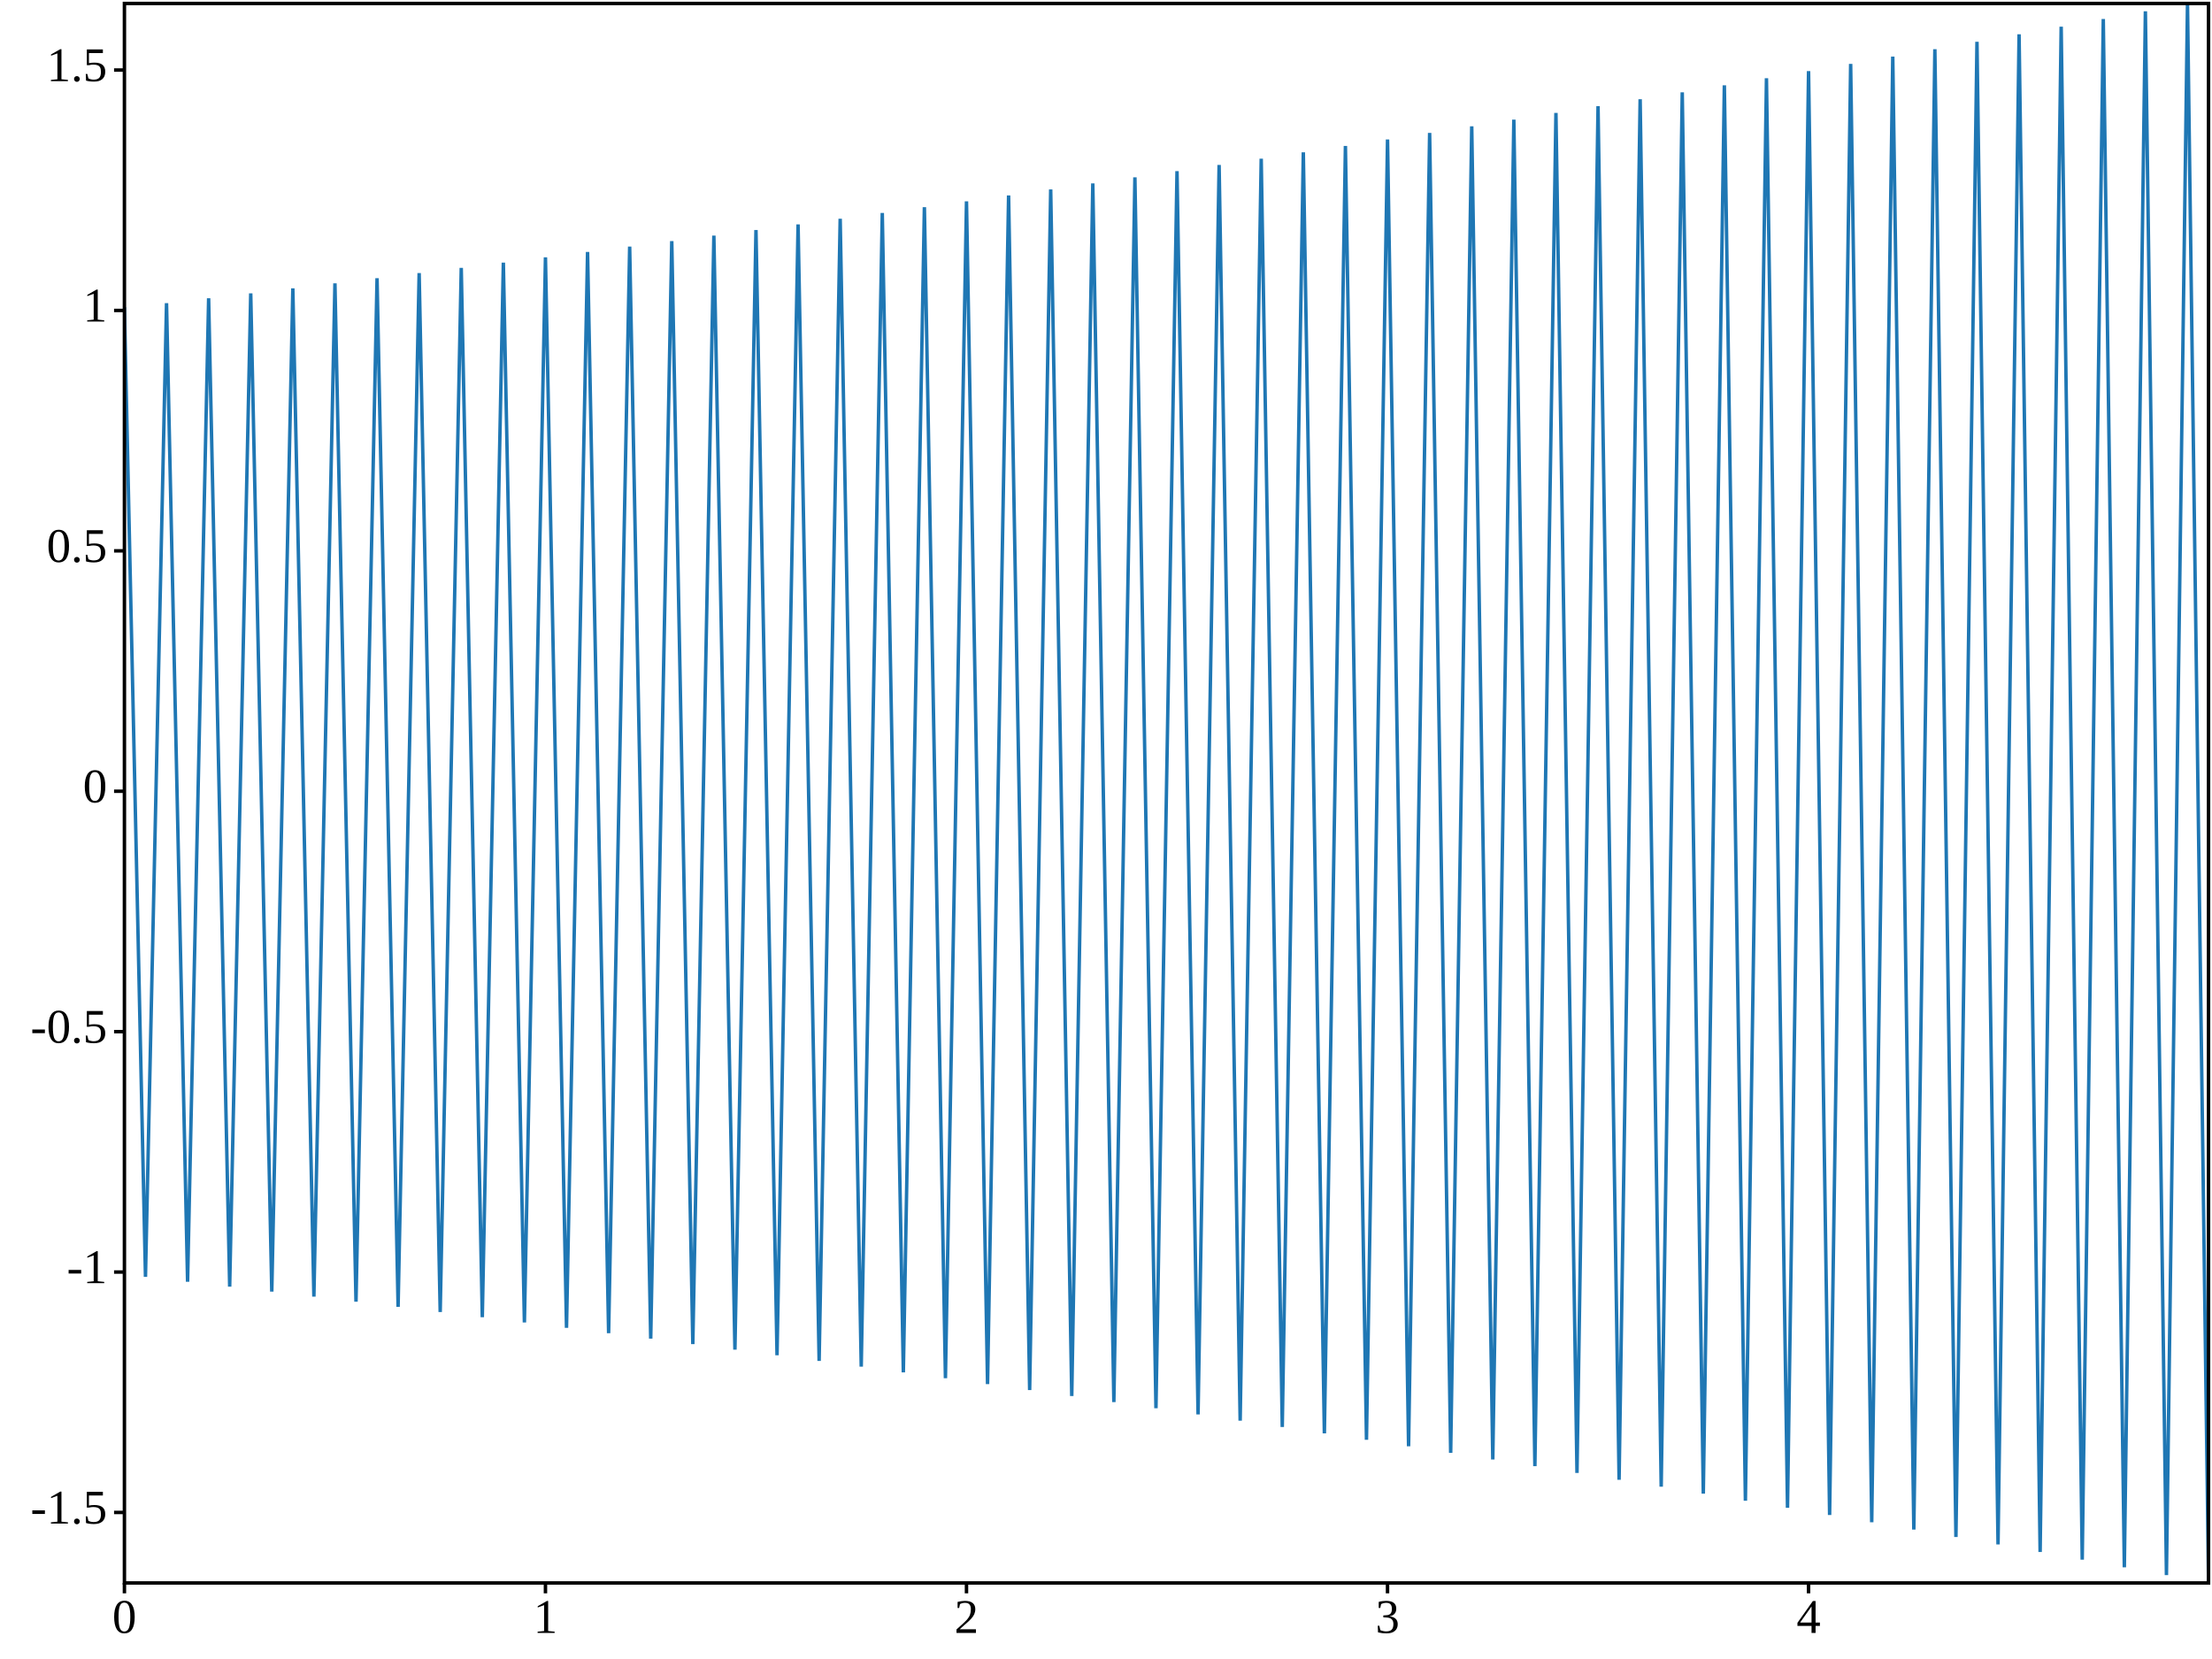
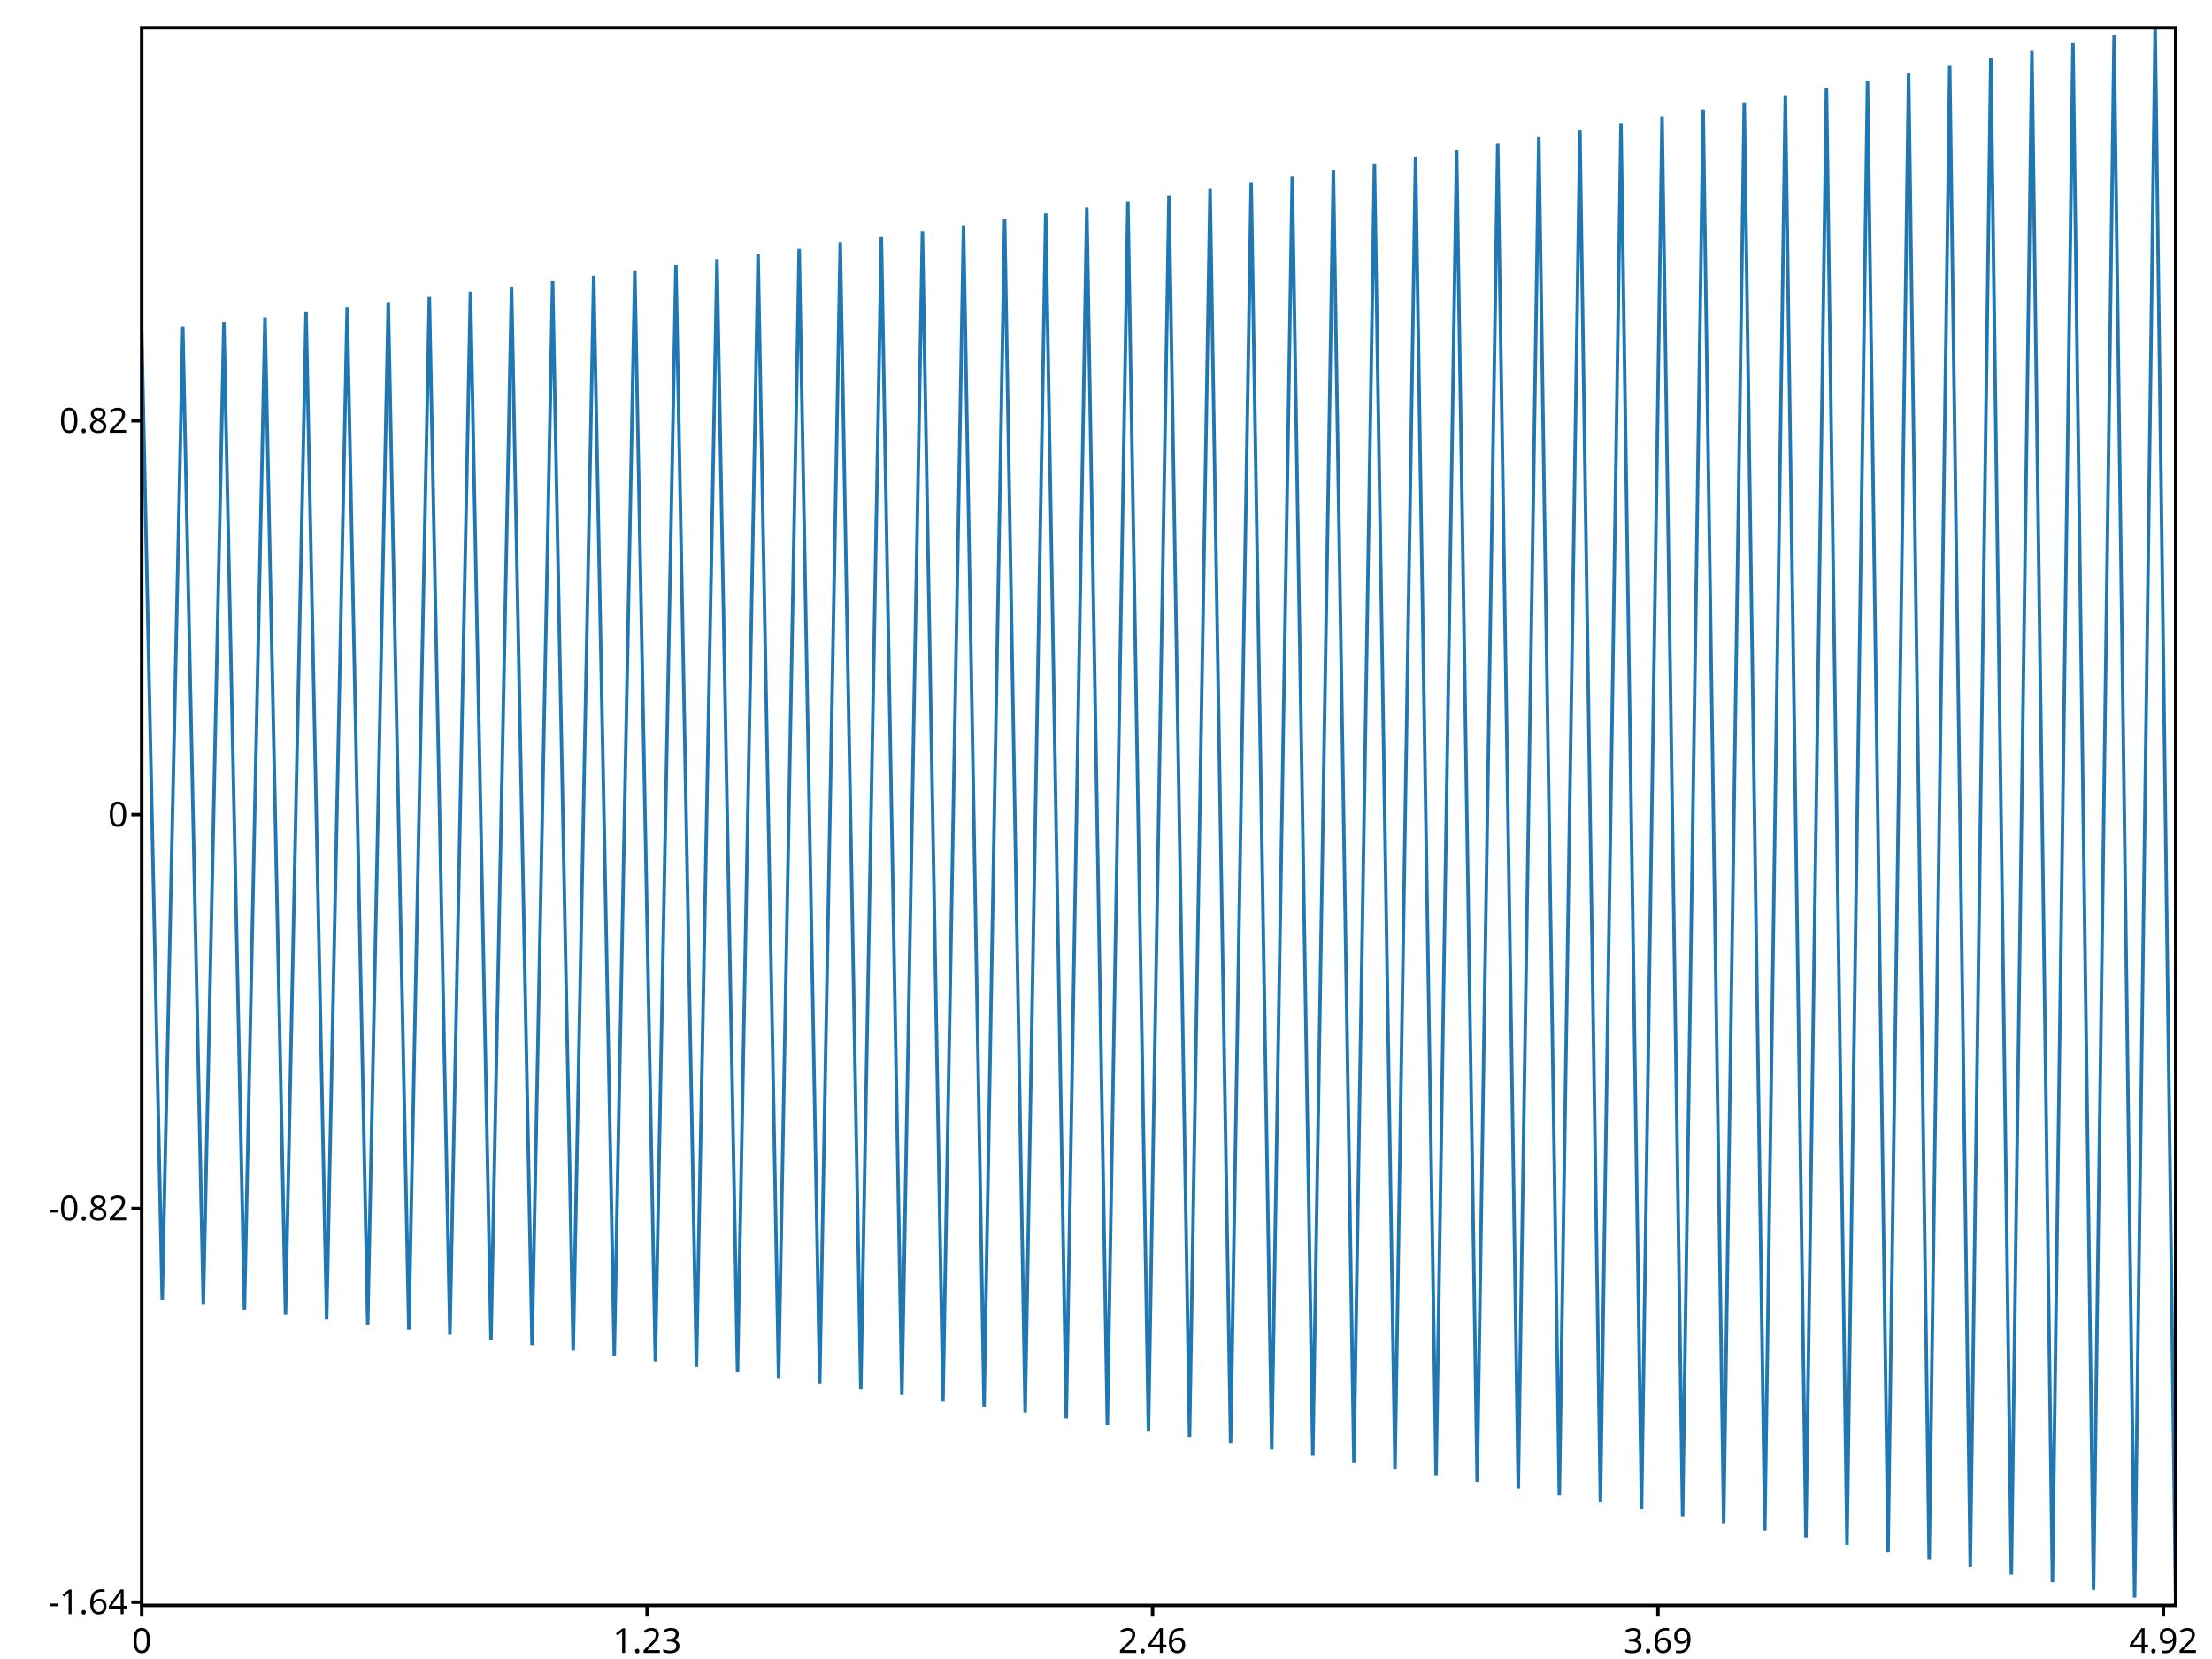
- <svg xmlns="http://www.w3.org/2000/svg" viewBox="0 0 640 480" height="100%" width="100%" id="id0000000068">
-   <g id="id0000000069">
-     <clipPath id="id0000000069clipper">
-       <polygon points="36,1 36,458 639,458 639,1 " id="id0000000072" class="rectangle" />
-     </clipPath>
-     <g clip-path="url(#id0000000069clipper)" id="id0000000071">
-       <polyline id="id0000000073" points="36,89.124 42.091,369.436 48.182,87.722 54.273,370.844 60.364,86.306 66.454,372.267 72.545,84.876 78.636,373.704 84.727,83.432 90.818,375.155 96.909,81.974 103,376.621 109.091,80.501 115.182,378.102 121.273,79.013 127.364,379.597 133.455,77.51 139.545,381.108 145.636,75.992 151.727,382.633 157.818,74.458 163.909,384.174 170,72.91 176.091,385.731 182.182,71.346 188.273,387.303 194.364,69.766 200.454,388.89 206.545,68.17 212.636,390.494 218.727,66.559 224.818,392.113 230.909,64.931 237,393.749 243.091,63.287 249.182,395.402 255.273,61.626 261.364,397.071 267.454,59.949 273.545,398.756 279.636,58.255 285.727,400.459 291.818,56.544 297.909,402.178 304,54.816 310.091,403.915 316.182,53.07 322.273,405.669 328.363,51.307 334.454,407.441 340.545,49.527 346.636,409.231 352.727,47.728 358.818,411.038 364.909,45.912 371,412.864 377.091,44.077 383.182,414.708 389.272,42.224 395.363,416.57 401.454,40.352 407.545,418.451 413.636,38.462 419.727,420.351 425.818,36.552 431.909,422.27 438,34.623 444.091,424.208 450.181,32.675 456.272,426.166 462.363,30.708 468.454,428.143 474.545,28.721 480.636,430.141 486.727,26.714 492.818,432.158 498.909,24.687 505,434.195 511.091,22.639 517.181,436.253 523.272,20.571 529.363,438.331 535.454,18.482 541.545,440.43 547.636,16.372 553.727,442.551 559.818,14.242 565.909,444.692 572,12.089 578.091,446.855 584.182,9.915 590.273,449.04 596.363,7.72 602.454,451.247 608.545,5.502 614.636,453.475 620.727,3.262 626.818,455.726 632.909,1 639,458 " fill="none" stroke-opacity="1" stroke-linecap="round" stroke="#1f77b4" stroke-width="1" />
-     </g>
-     <polygon points="36,1 36,458 639,458 639,1 " stroke="black" stroke-width="1" fill="none" id="id0000000074" pointer-events="none" class="rectangle" />
-     <polyline points="36,458 36,461 " fill="none" stroke-width="1" stroke="black" id="id0000000075" class="line" />
-     <text id="id0000000076" transform="matrix(1 0 0 1 36 1)" x="0" y="462" dominant-baseline="hanging" text-anchor="middle" font-size="14px">
- 0
- </text>
-     <polyline points="157.818,458 157.818,461 " fill="none" stroke-width="1" stroke="black" id="id0000000077" class="line" />
-     <text id="id0000000078" transform="matrix(1 0 0 1 36 1)" x="121.818" y="462" dominant-baseline="hanging" text-anchor="middle" font-size="14px">
- 1
- </text>
-     <polyline points="279.636,458 279.636,461 " fill="none" stroke-width="1" stroke="black" id="id0000000079" class="line" />
-     <text id="id0000000080" transform="matrix(1 0 0 1 36 1)" x="243.636" y="462" dominant-baseline="hanging" text-anchor="middle" font-size="14px">
- 2
- </text>
-     <polyline points="401.454,458 401.454,461 " fill="none" stroke-width="1" stroke="black" id="id0000000081" class="line" />
-     <text id="id0000000082" transform="matrix(1 0 0 1 36 1)" x="365.454" y="462" dominant-baseline="hanging" text-anchor="middle" font-size="14px">
- 3
- </text>
-     <polyline points="523.273,458 523.273,461 " fill="none" stroke-width="1" stroke="black" id="id0000000083" class="line" />
-     <text id="id0000000084" transform="matrix(1 0 0 1 36 1)" x="487.273" y="462" dominant-baseline="hanging" text-anchor="middle" font-size="14px">
- 4
- </text>
-     <polyline points="645.091,458 645.091,461 " fill="none" stroke-width="1" stroke="black" id="id0000000085" class="line" />
-     <text id="id0000000086" transform="matrix(1 0 0 1 36 1)" x="609.091" y="462" dominant-baseline="hanging" text-anchor="middle" font-size="14px">
- 5
- </text>
-     <polyline points="33,437.597 36,437.597 " fill="none" stroke-width="1" stroke="black" id="id0000000087" class="line" />
-     <text id="id0000000088" transform="matrix(1 0 0 1 36 1)" x="-5" y="436.597" dominant-baseline="middle" text-anchor="end" font-size="14px">
- -1.5
- </text>
-     <polyline points="33,368.041 36,368.041 " fill="none" stroke-width="1" stroke="black" id="id0000000089" class="line" />
-     <text id="id0000000090" transform="matrix(1 0 0 1 36 1)" x="-5" y="367.041" dominant-baseline="middle" text-anchor="end" font-size="14px">
- -1
- </text>
-     <polyline points="33,298.486 36,298.486 " fill="none" stroke-width="1" stroke="black" id="id0000000091" class="line" />
-     <text id="id0000000092" transform="matrix(1 0 0 1 36 1)" x="-5" y="297.486" dominant-baseline="middle" text-anchor="end" font-size="14px">
- -0.5
- </text>
-     <polyline points="33,228.93 36,228.93 " fill="none" stroke-width="1" stroke="black" id="id0000000093" class="line" />
-     <text id="id0000000094" transform="matrix(1 0 0 1 36 1)" x="-5" y="227.93" dominant-baseline="middle" text-anchor="end" font-size="14px">
- 0
- </text>
-     <polyline points="33,159.375 36,159.375 " fill="none" stroke-width="1" stroke="black" id="id0000000095" class="line" />
-     <text id="id0000000096" transform="matrix(1 0 0 1 36 1)" x="-5" y="158.375" dominant-baseline="middle" text-anchor="end" font-size="14px">
- 0.5
- </text>
-     <polyline points="33,89.819 36,89.819 " fill="none" stroke-width="1" stroke="black" id="id0000000097" class="line" />
-     <text id="id0000000098" transform="matrix(1 0 0 1 36 1)" x="-5" y="88.819" dominant-baseline="middle" text-anchor="end" font-size="14px">
- 1
- </text>
-     <polyline points="33,20.264 36,20.264 " fill="none" stroke-width="1" stroke="black" id="id0000000099" class="line" />
-     <text id="id0000000100" transform="matrix(1 0 0 1 36 1)" x="-5" y="19.263" dominant-baseline="middle" text-anchor="end" font-size="14px">
- 1.5
- </text>
+ <svg xmlns="http://www.w3.org/2000/svg" viewBox="0 0 640 480">
+   <clipPath id="clipPath00003">
+     <rect x="41" y="8" width="588.5" height="456.5" id="rect00003" />
+   </clipPath>
+   <g id="g00003" clip-path="url(#clipPath00003)">
+     <polyline points="41,96.027 46.944,376.033 52.889,94.627 58.833,377.44 64.778,93.213 70.722,378.861 76.667,91.785 82.611,380.296 88.555,90.342 94.5,381.746 100.444,88.885 106.389,383.21 112.333,87.413 118.278,384.689 124.222,85.927 130.167,386.183 136.111,84.426 142.056,387.692 148,82.91 153.944,389.216 159.889,81.378 165.833,390.755 171.778,79.831 177.722,392.31 183.667,78.269 189.611,393.88 195.556,76.691 201.5,395.466 207.444,75.097 213.389,397.068 219.333,73.487 225.278,398.686 231.222,71.861 237.167,400.32 243.111,70.219 249.055,401.97 255,68.56 260.944,403.637 266.889,66.885 272.833,405.321 278.778,65.192 284.722,407.022 290.667,63.483 296.611,408.739 302.555,61.757 308.5,410.474 314.444,60.013 320.389,412.227 326.333,58.252 332.278,413.996 338.222,56.474 344.166,415.784 350.111,54.677 356.055,417.59 362,52.862 367.944,419.413 373.889,51.03 379.833,421.255 385.778,49.179 391.722,423.115 397.666,47.309 403.611,424.995 409.555,45.42 415.5,426.892 421.444,43.513 427.389,428.809 433.333,41.587 439.277,430.745 445.222,39.641 451.166,432.701 457.111,37.675 463.055,434.676 469,35.691 474.944,436.671 480.889,33.686 486.833,438.686 492.777,31.661 498.722,440.721 504.666,29.615 510.611,442.777 516.555,27.55 522.5,444.853 528.444,25.463 534.389,446.95 540.333,23.356 546.277,449.068 552.222,21.227 558.166,451.207 564.111,19.077 570.055,453.367 576,16.906 581.944,455.55 587.889,14.713 593.833,457.754 599.778,12.497 605.722,459.98 611.667,10.26 617.611,462.229 623.556,8 629.5,464.5 " stroke-width="1" stroke="#1f77b4" fill="none" opacity="1" id="polyline00003" />
  </g>
+   <rect stroke-width="1" stroke="black" fill="none" x="41" y="8" width="588.5" height="456.5" id="rect00003" />
+   <line x1="41" y1="464.5" x2="41" y2="467.5" stroke-width="1" stroke="black" id="line00021" />
+   <text x="41" y="470.5" font-size="10" font-family="sans-serif" text-anchor="middle" dominant-baseline="hanging" id="text00022">
+ 0   </text>
+   <line x1="187.233" y1="464.5" x2="187.233" y2="467.5" stroke-width="1" stroke="black" id="line00022" />
+   <text x="187.233" y="470.5" font-size="10" font-family="sans-serif" text-anchor="middle" dominant-baseline="hanging" id="text00023">
+ 1.23   </text>
+   <line x1="333.467" y1="464.5" x2="333.467" y2="467.5" stroke-width="1" stroke="black" id="line00023" />
+   <text x="333.467" y="470.5" font-size="10" font-family="sans-serif" text-anchor="middle" dominant-baseline="hanging" id="text00024">
+ 2.46   </text>
+   <line x1="479.7" y1="464.5" x2="479.7" y2="467.5" stroke-width="1" stroke="black" id="line00024" />
+   <text x="479.7" y="470.5" font-size="10" font-family="sans-serif" text-anchor="middle" dominant-baseline="hanging" id="text00025">
+ 3.69   </text>
+   <line x1="625.933" y1="464.5" x2="625.933" y2="467.5" stroke-width="1" stroke="black" id="line00025" />
+   <text x="625.933" y="470.5" font-size="10" font-family="sans-serif" text-anchor="middle" dominant-baseline="hanging" id="text00026">
+ 4.92   </text>
+   <line x1="41" y1="463.573" x2="38" y2="463.573" stroke-width="1" stroke="black" id="line00026" />
+   <text x="37" y="463.573" font-size="10" font-family="sans-serif" text-anchor="end" dominant-baseline="middle" id="text00027">
+ -1.64   </text>
+   <line x1="41" y1="349.627" x2="38" y2="349.627" stroke-width="1" stroke="black" id="line00027" />
+   <text x="37" y="349.627" font-size="10" font-family="sans-serif" text-anchor="end" dominant-baseline="middle" id="text00028">
+ -0.82   </text>
+   <line x1="41" y1="235.681" x2="38" y2="235.681" stroke-width="1" stroke="black" id="line00028" />
+   <text x="37" y="235.681" font-size="10" font-family="sans-serif" text-anchor="end" dominant-baseline="middle" id="text00029">
+ 0   </text>
+   <line x1="41" y1="121.734" x2="38" y2="121.734" stroke-width="1" stroke="black" id="line00029" />
+   <text x="37" y="121.734" font-size="10" font-family="sans-serif" text-anchor="end" dominant-baseline="middle" id="text00030">
+ 0.82   </text>
</svg>
